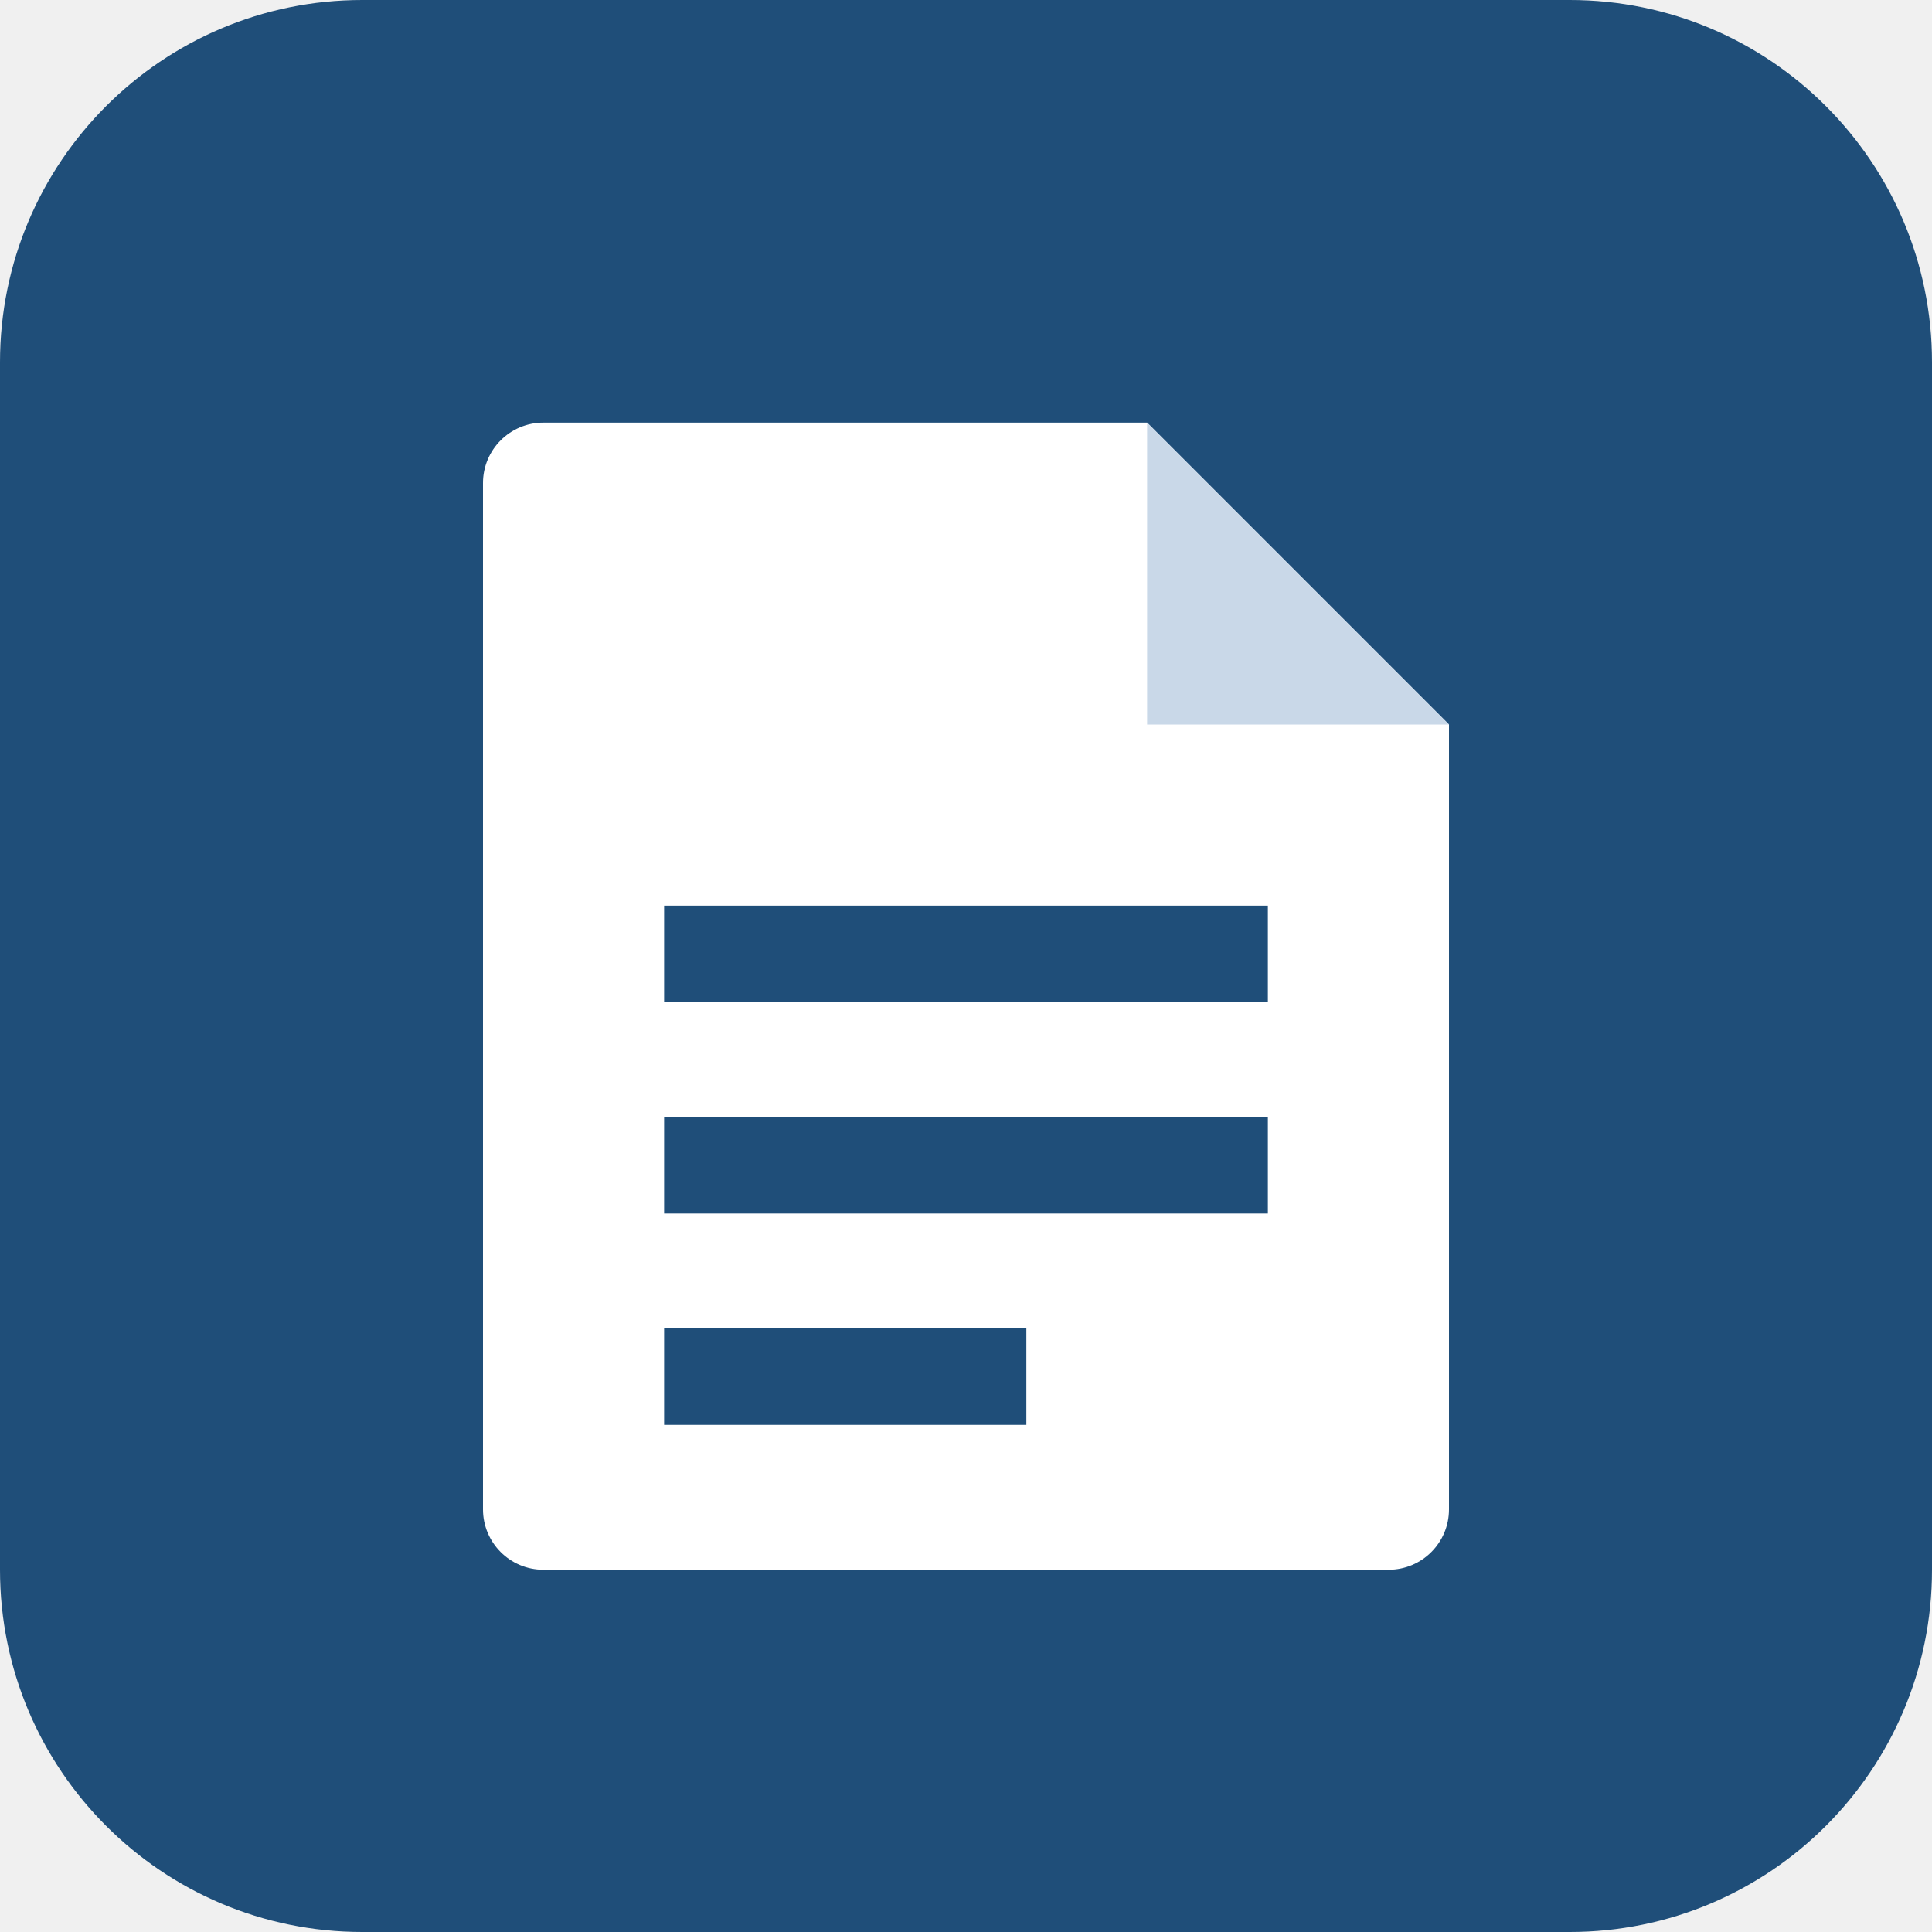
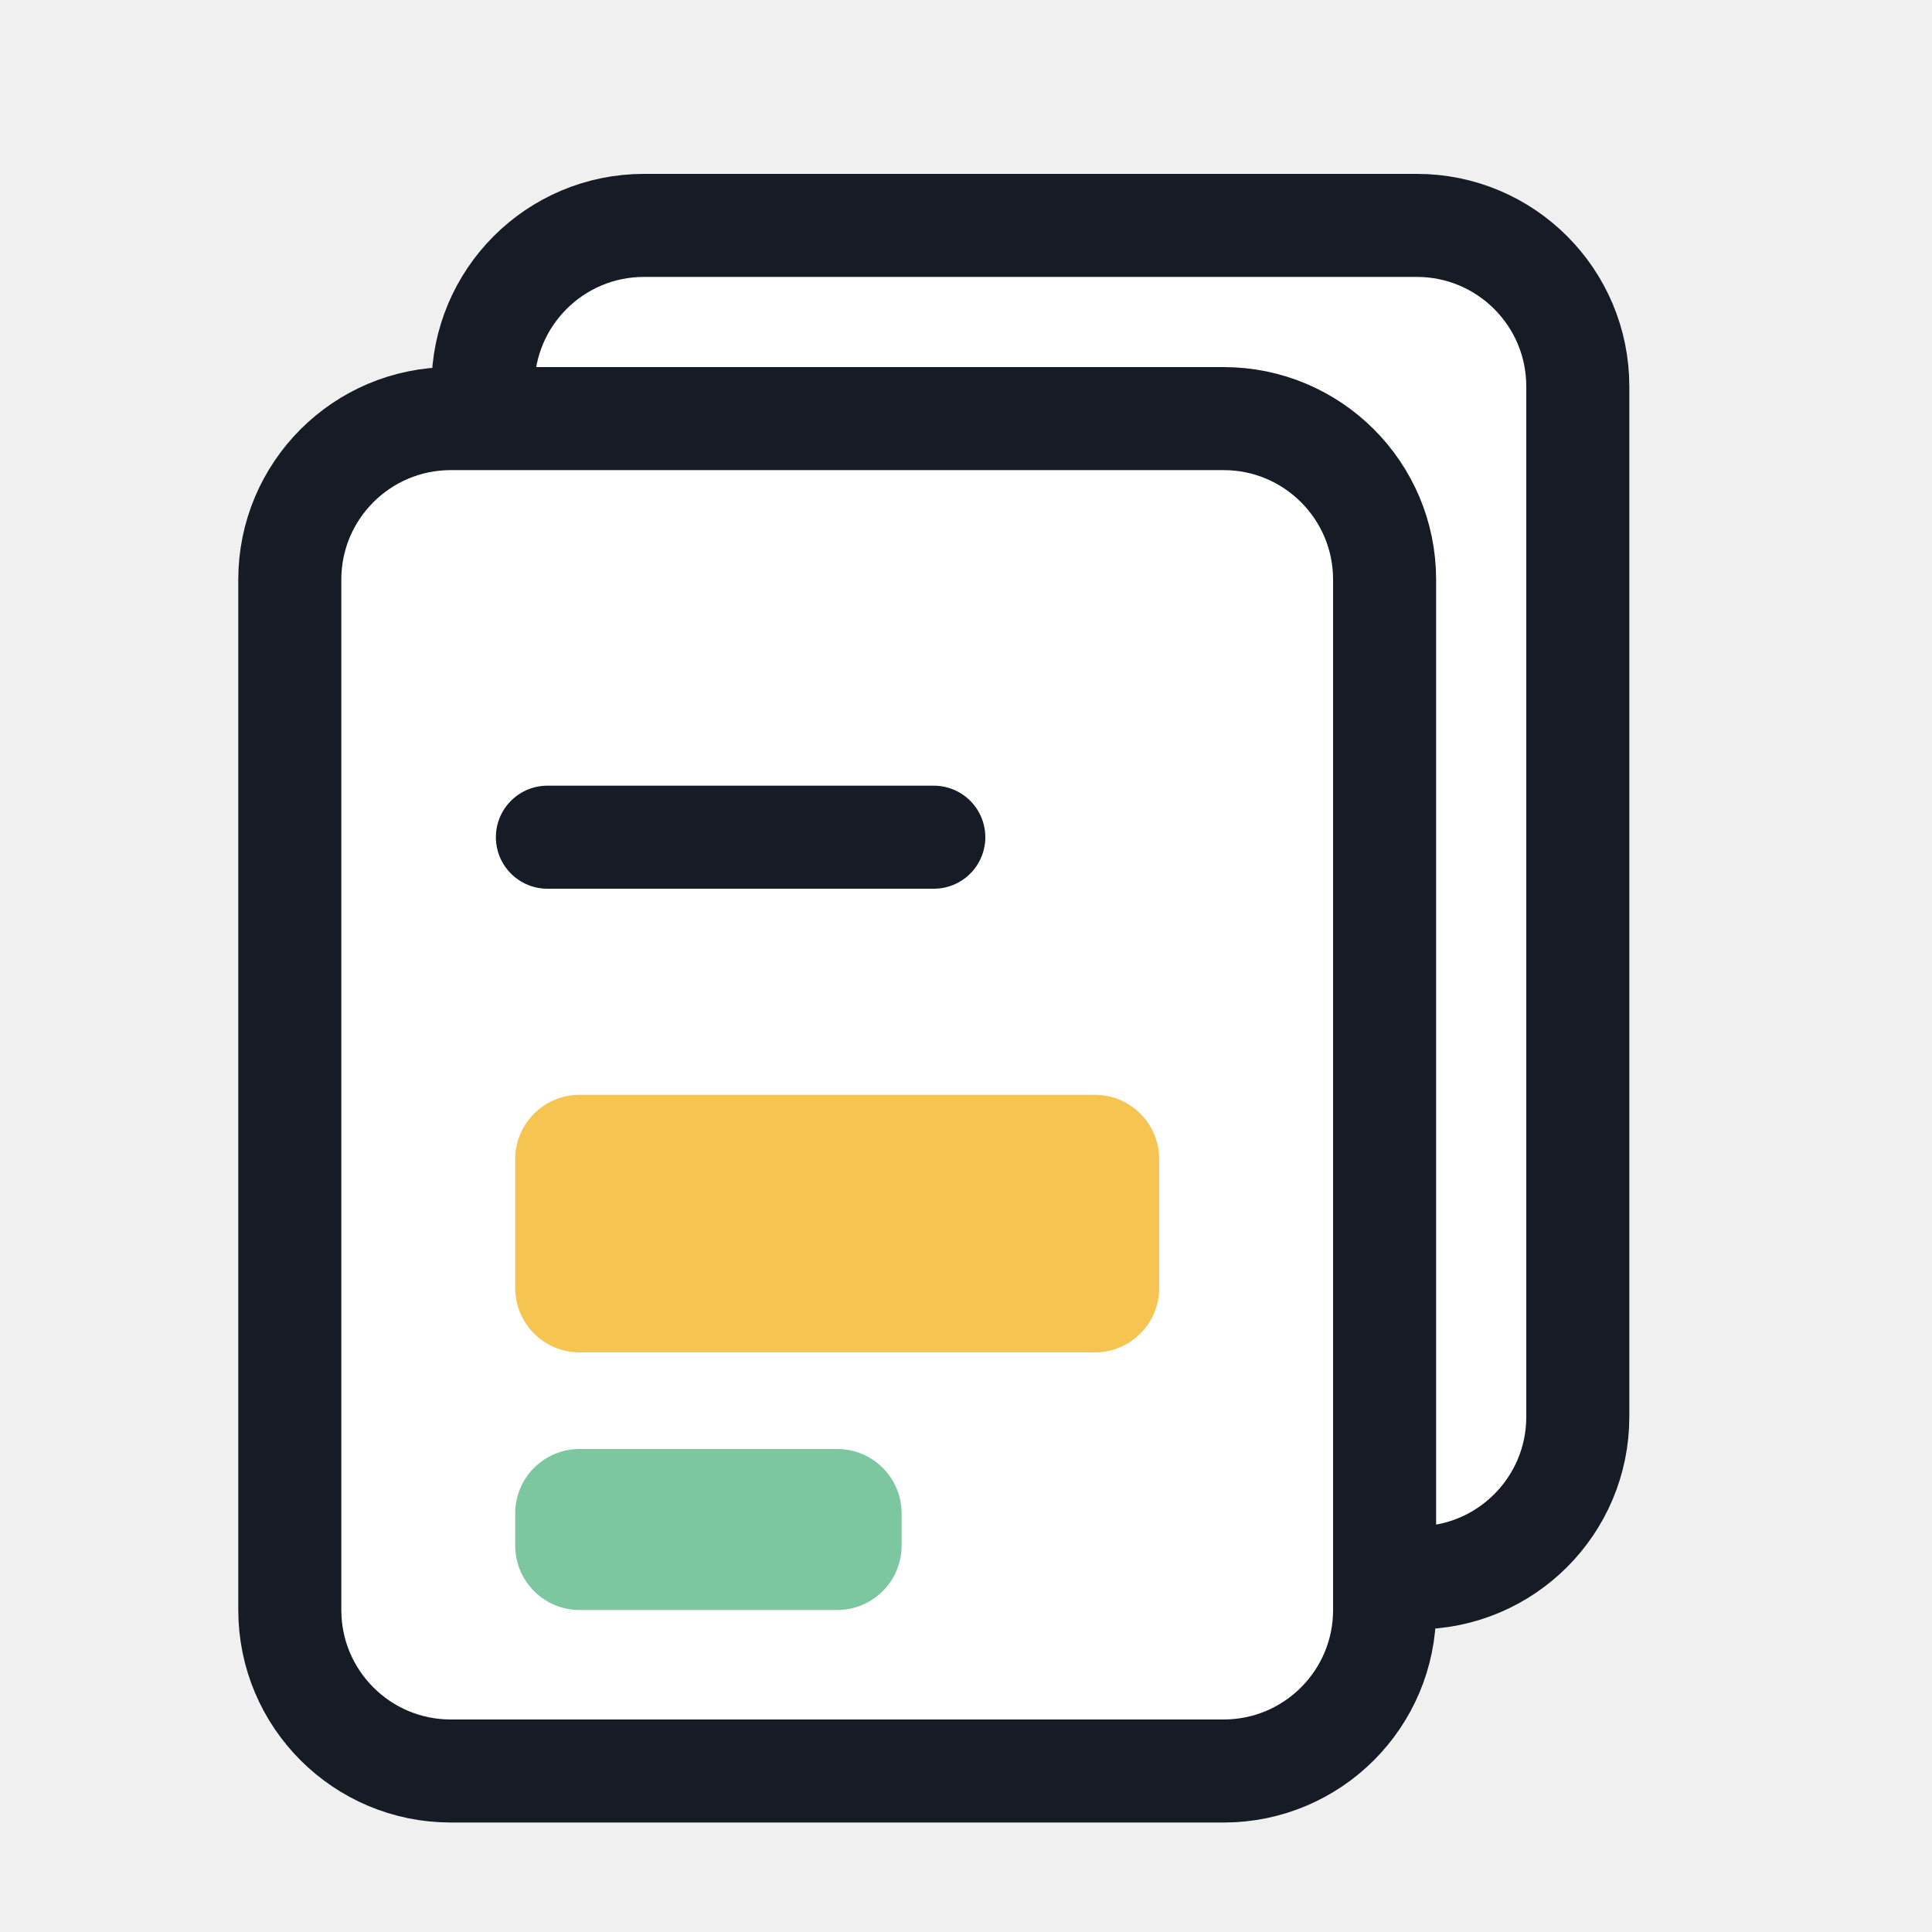
- <svg xmlns="http://www.w3.org/2000/svg" viewBox="0 0 32 32">
-   <rect width="32" height="32" rx="6" fill="#1f4e79" />
-   <path d="M9 7h10l5 5v13a1 1 0 0 1-1 1H9a1 1 0 0 1-1-1V8a1 1 0 0 1 1-1z" fill="#fff" />
-   <path d="M19 7v5h5" fill="#c9d8e8" />
-   <rect x="11" y="15" width="10" height="1.6" fill="#1f4e79" />
-   <rect x="11" y="18.5" width="10" height="1.6" fill="#1f4e79" />
-   <rect x="11" y="22" width="6" height="1.6" fill="#1f4e79" />
+ <svg xmlns="http://www.w3.org/2000/svg" viewBox="0 0 30 30" fill="none">
+   <rect x="7.5" y="3.5" width="17" height="21" rx="2.5" stroke="#161B26" stroke-width="1.6" fill="#fff" />
+   <rect x="4.5" y="6.5" width="17" height="21" rx="2.5" stroke="#161B26" stroke-width="1.6" fill="#fff" />
+   <path d="M8.5 13h6" stroke="#161B26" stroke-width="1.6" stroke-linecap="round" />
+   <rect x="8" y="17" width="10" height="4" rx="1" fill="#F5C451" />
+   <rect x="8" y="22.5" width="6" height="2.5" rx="1" fill="#7CC7A0" />
</svg>
